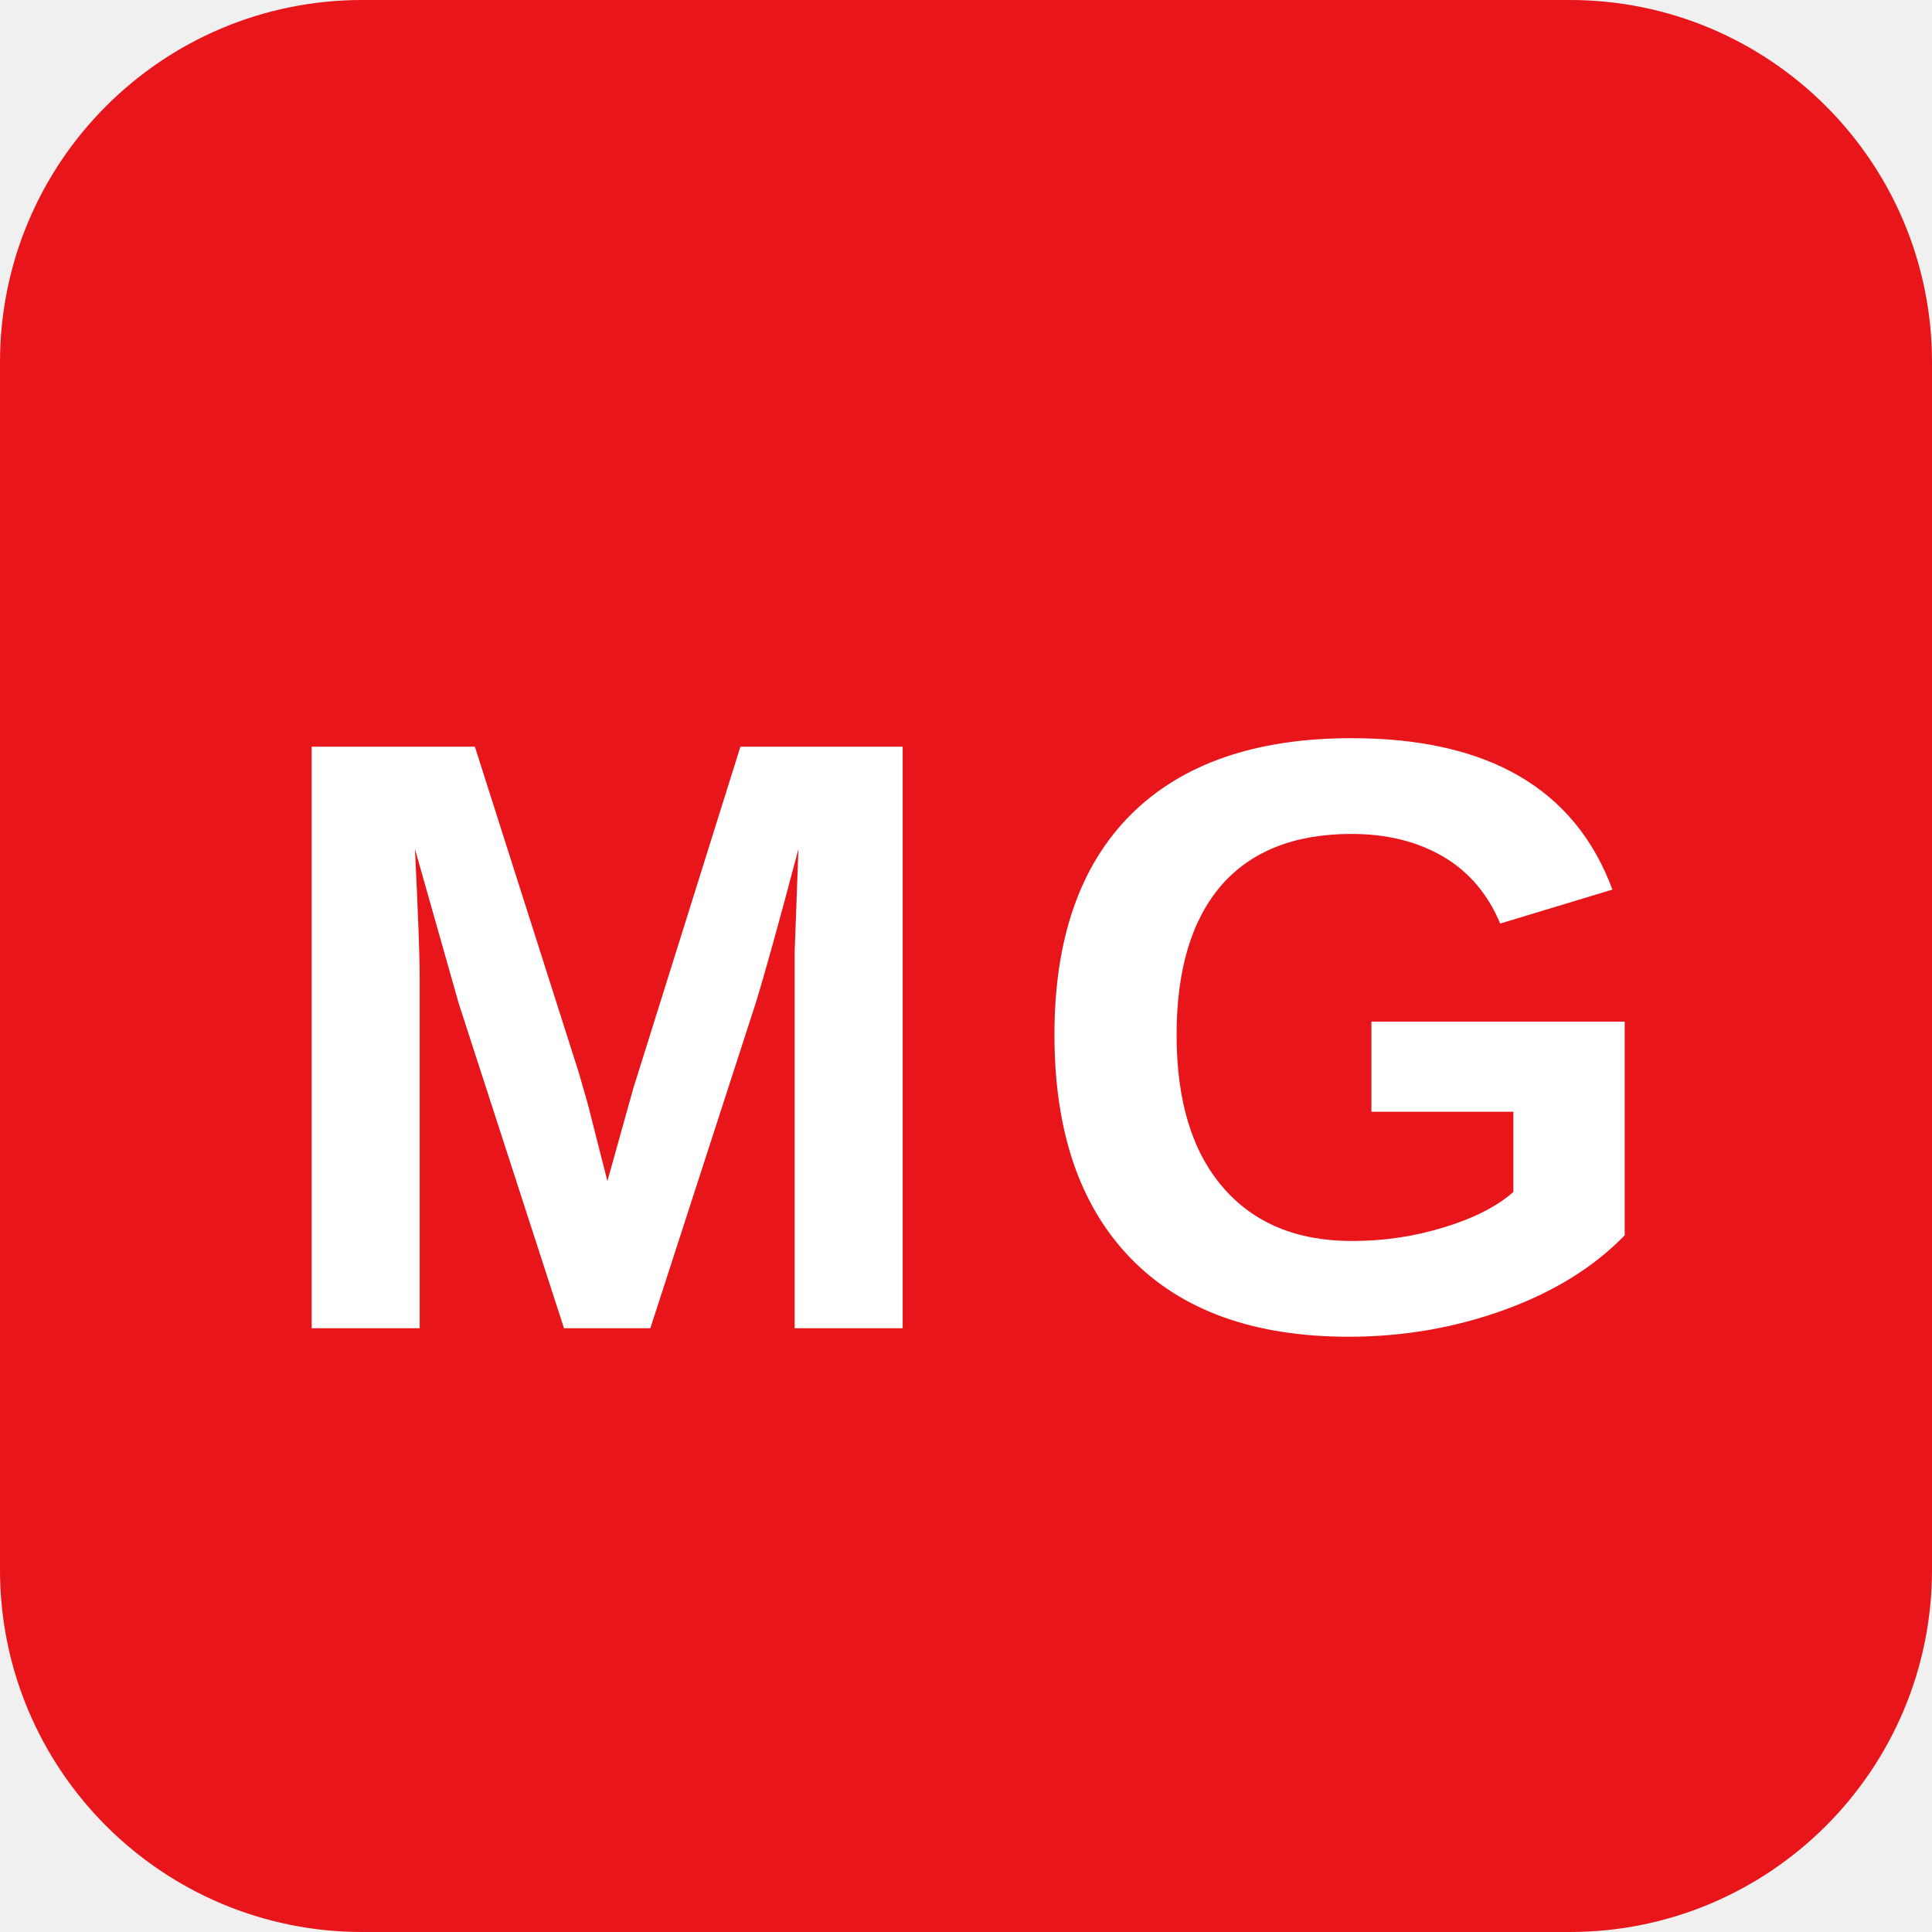
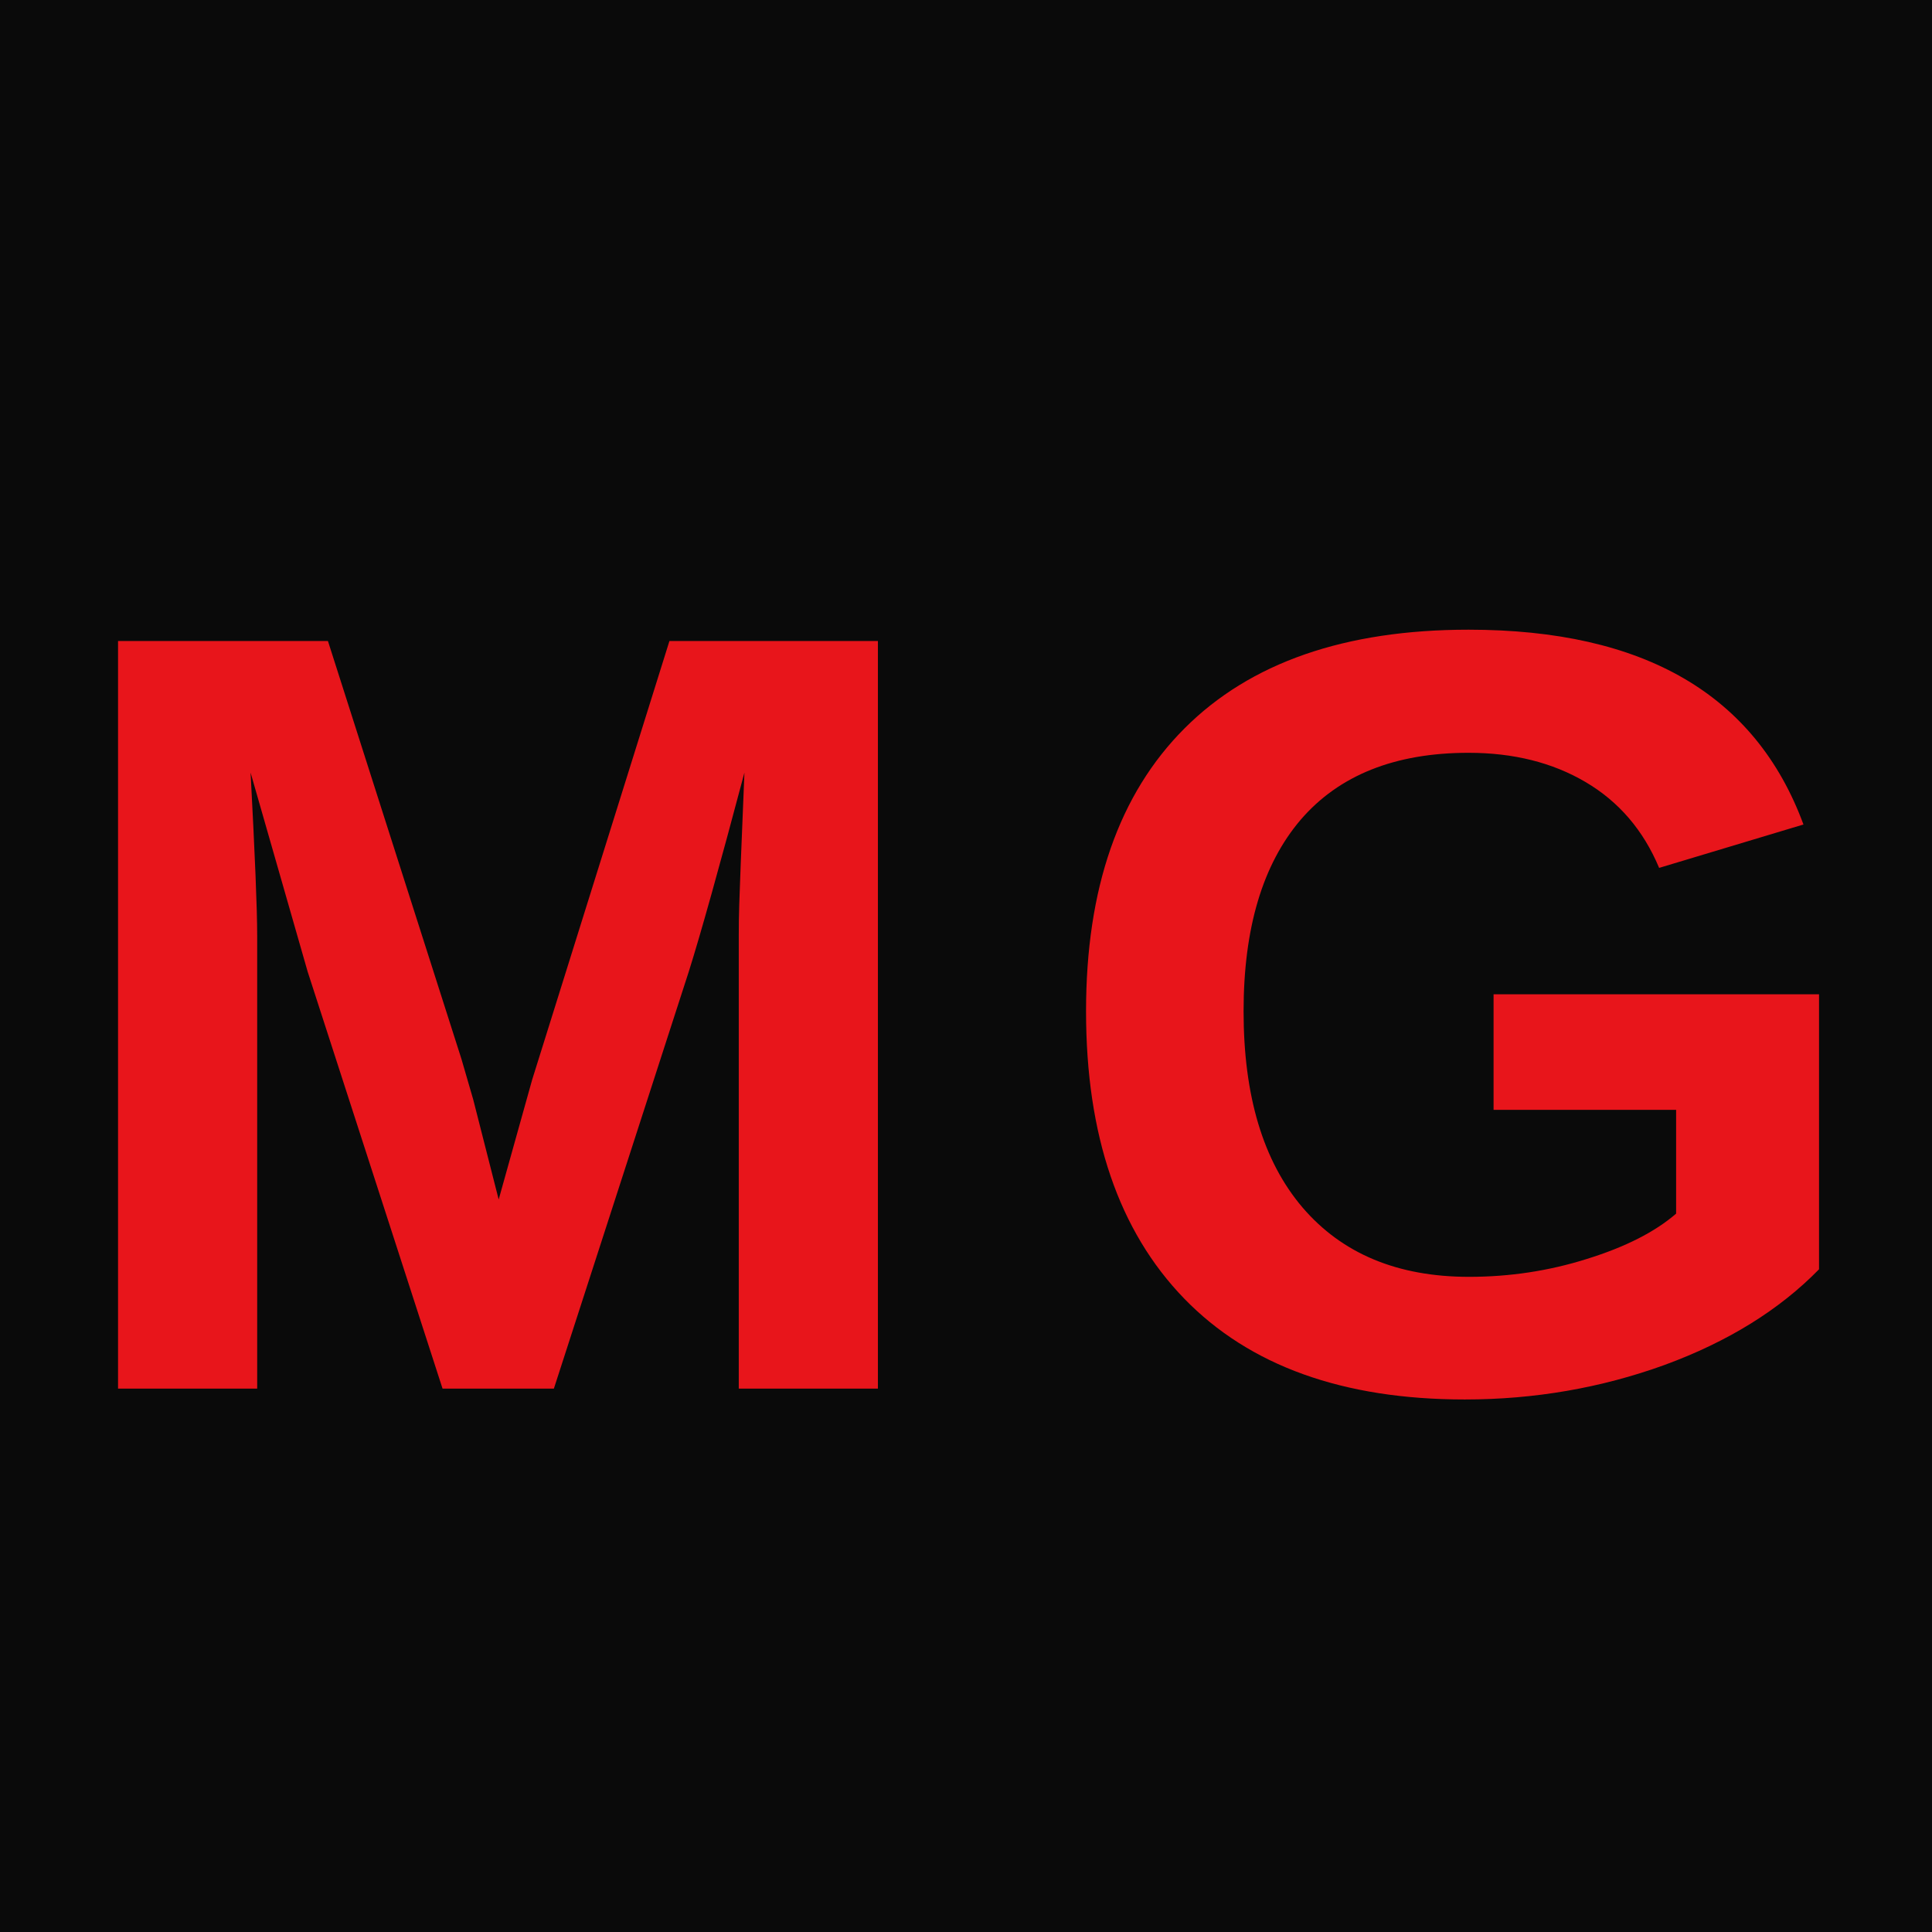
<svg xmlns="http://www.w3.org/2000/svg" viewBox="0 0 64 64">
-   <rect width="64" height="64" rx="12" fill="#E8151B" />
-   <text x="32" y="44" font-family="Impact, 'Arial Narrow', Arial, sans-serif" font-size="28" font-weight="900" fill="#ffffff" text-anchor="middle" letter-spacing="2">MG</text>
+   <rect width="64" height="64" fill="#0A0A0A" />
+   <text x="32" y="46" font-family="Impact, 'Arial Narrow', Arial, sans-serif" font-size="36" font-weight="900" fill="#E8151B" text-anchor="middle" letter-spacing="3">MG</text>
</svg>
